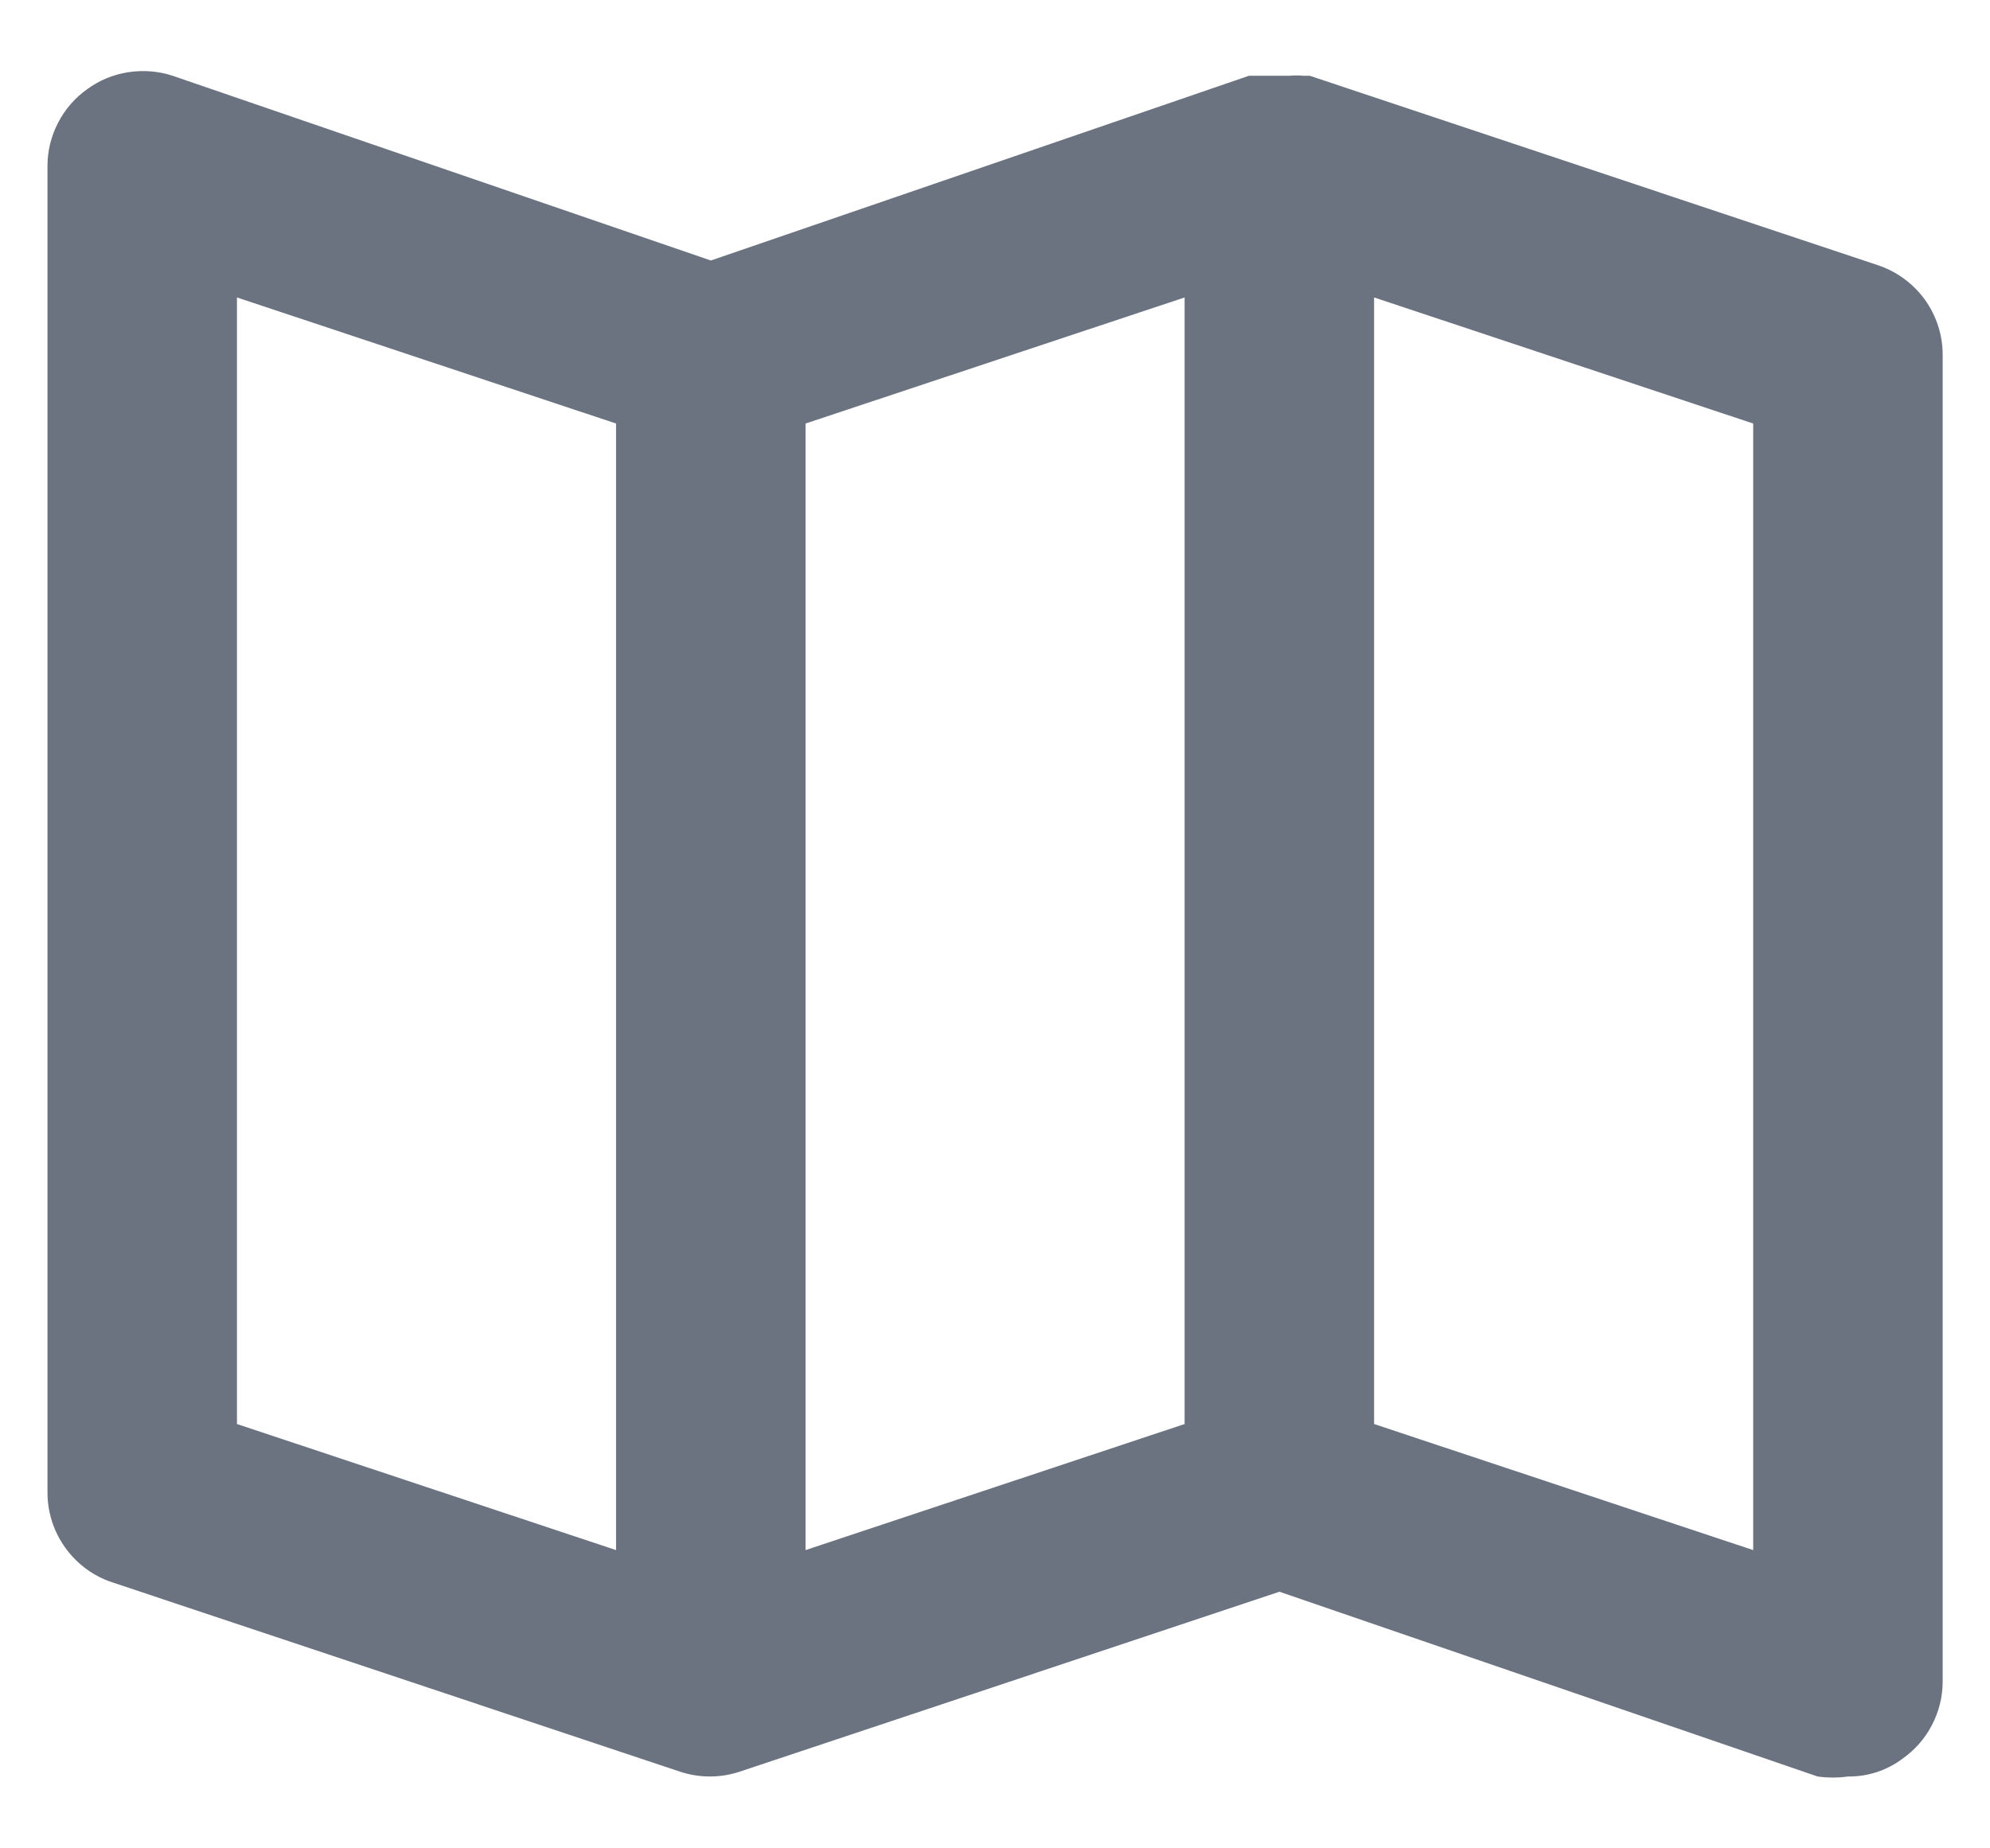
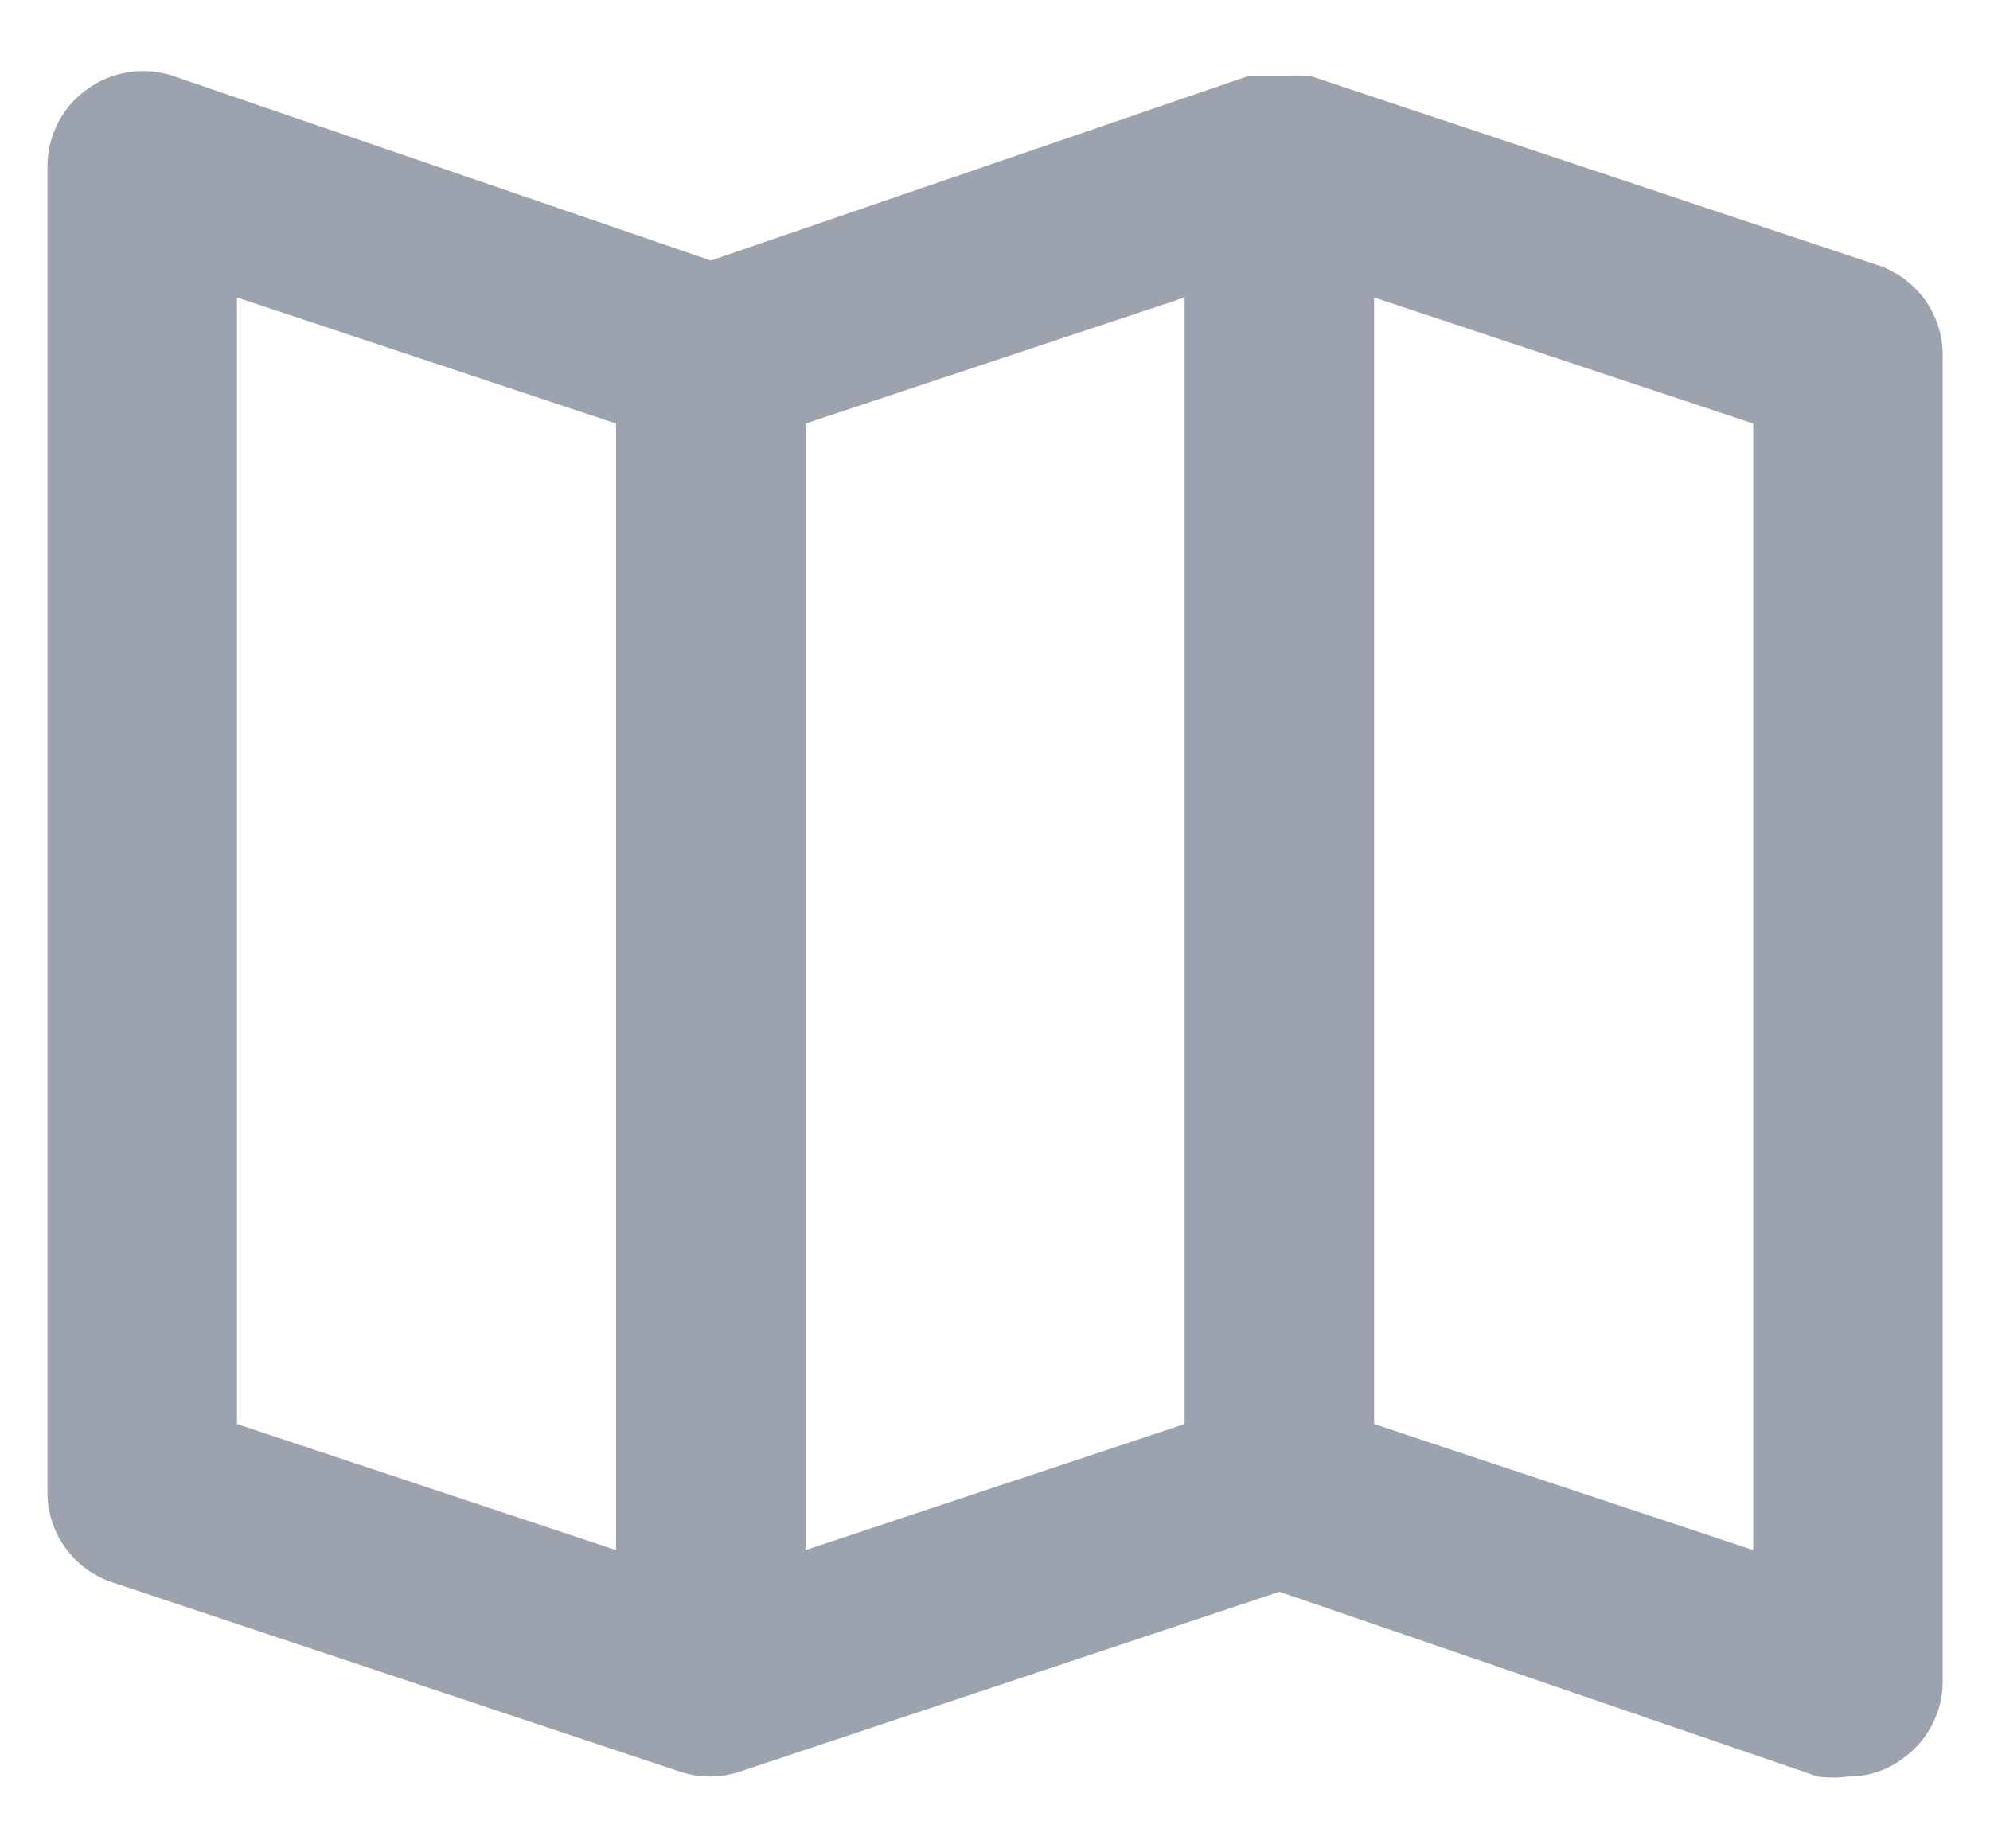
<svg xmlns="http://www.w3.org/2000/svg" width="14" height="13" viewBox="0 0 14 13" fill="none">
-   <path d="M13.214 1.867L9.214 0.533H9.167C9.136 0.53 9.105 0.53 9.074 0.533H8.921H8.834H8.787L5.001 1.833L1.214 0.533C1.114 0.5 1.007 0.492 0.903 0.508C0.798 0.524 0.699 0.565 0.614 0.627C0.528 0.688 0.457 0.769 0.409 0.863C0.36 0.957 0.334 1.061 0.334 1.167V10.5C0.334 10.64 0.377 10.776 0.459 10.89C0.54 11.003 0.655 11.089 0.787 11.133L4.787 12.467C4.922 12.511 5.066 12.511 5.201 12.467L9.001 11.2L12.787 12.5C12.858 12.51 12.93 12.51 13.001 12.5C13.14 12.502 13.276 12.457 13.387 12.373C13.473 12.312 13.544 12.231 13.592 12.137C13.641 12.043 13.667 11.939 13.667 11.833V2.5C13.668 2.36 13.624 2.224 13.543 2.11C13.461 1.997 13.346 1.911 13.214 1.867ZM4.334 10.907L1.667 10.02V2.093L4.334 2.98V10.907ZM8.334 10.02L5.667 10.907V2.98L8.334 2.093V10.02ZM12.334 10.907L9.667 10.02V2.093L12.334 2.98V10.907Z" fill="#6B7280" />
+   <path d="M13.214 1.867L9.214 0.533H9.167C9.136 0.53 9.105 0.53 9.074 0.533H8.921H8.834H8.787L5.001 1.833L1.214 0.533C1.114 0.5 1.007 0.492 0.903 0.508C0.798 0.524 0.699 0.565 0.614 0.627C0.528 0.688 0.457 0.769 0.409 0.863C0.36 0.957 0.334 1.061 0.334 1.167V10.5C0.334 10.64 0.377 10.776 0.459 10.89C0.54 11.003 0.655 11.089 0.787 11.133L4.787 12.467C4.922 12.511 5.066 12.511 5.201 12.467L9.001 11.2L12.787 12.5C12.858 12.51 12.93 12.51 13.001 12.5C13.14 12.502 13.276 12.457 13.387 12.373C13.473 12.312 13.544 12.231 13.592 12.137C13.641 12.043 13.667 11.939 13.667 11.833V2.5C13.668 2.36 13.624 2.224 13.543 2.11C13.461 1.997 13.346 1.911 13.214 1.867ZM4.334 10.907L1.667 10.02V2.093L4.334 2.98V10.907ZM8.334 10.02L5.667 10.907V2.98L8.334 2.093V10.02ZM12.334 10.907L9.667 10.02V2.093L12.334 2.98V10.907Z" fill="#9CA3AF" />
</svg>
